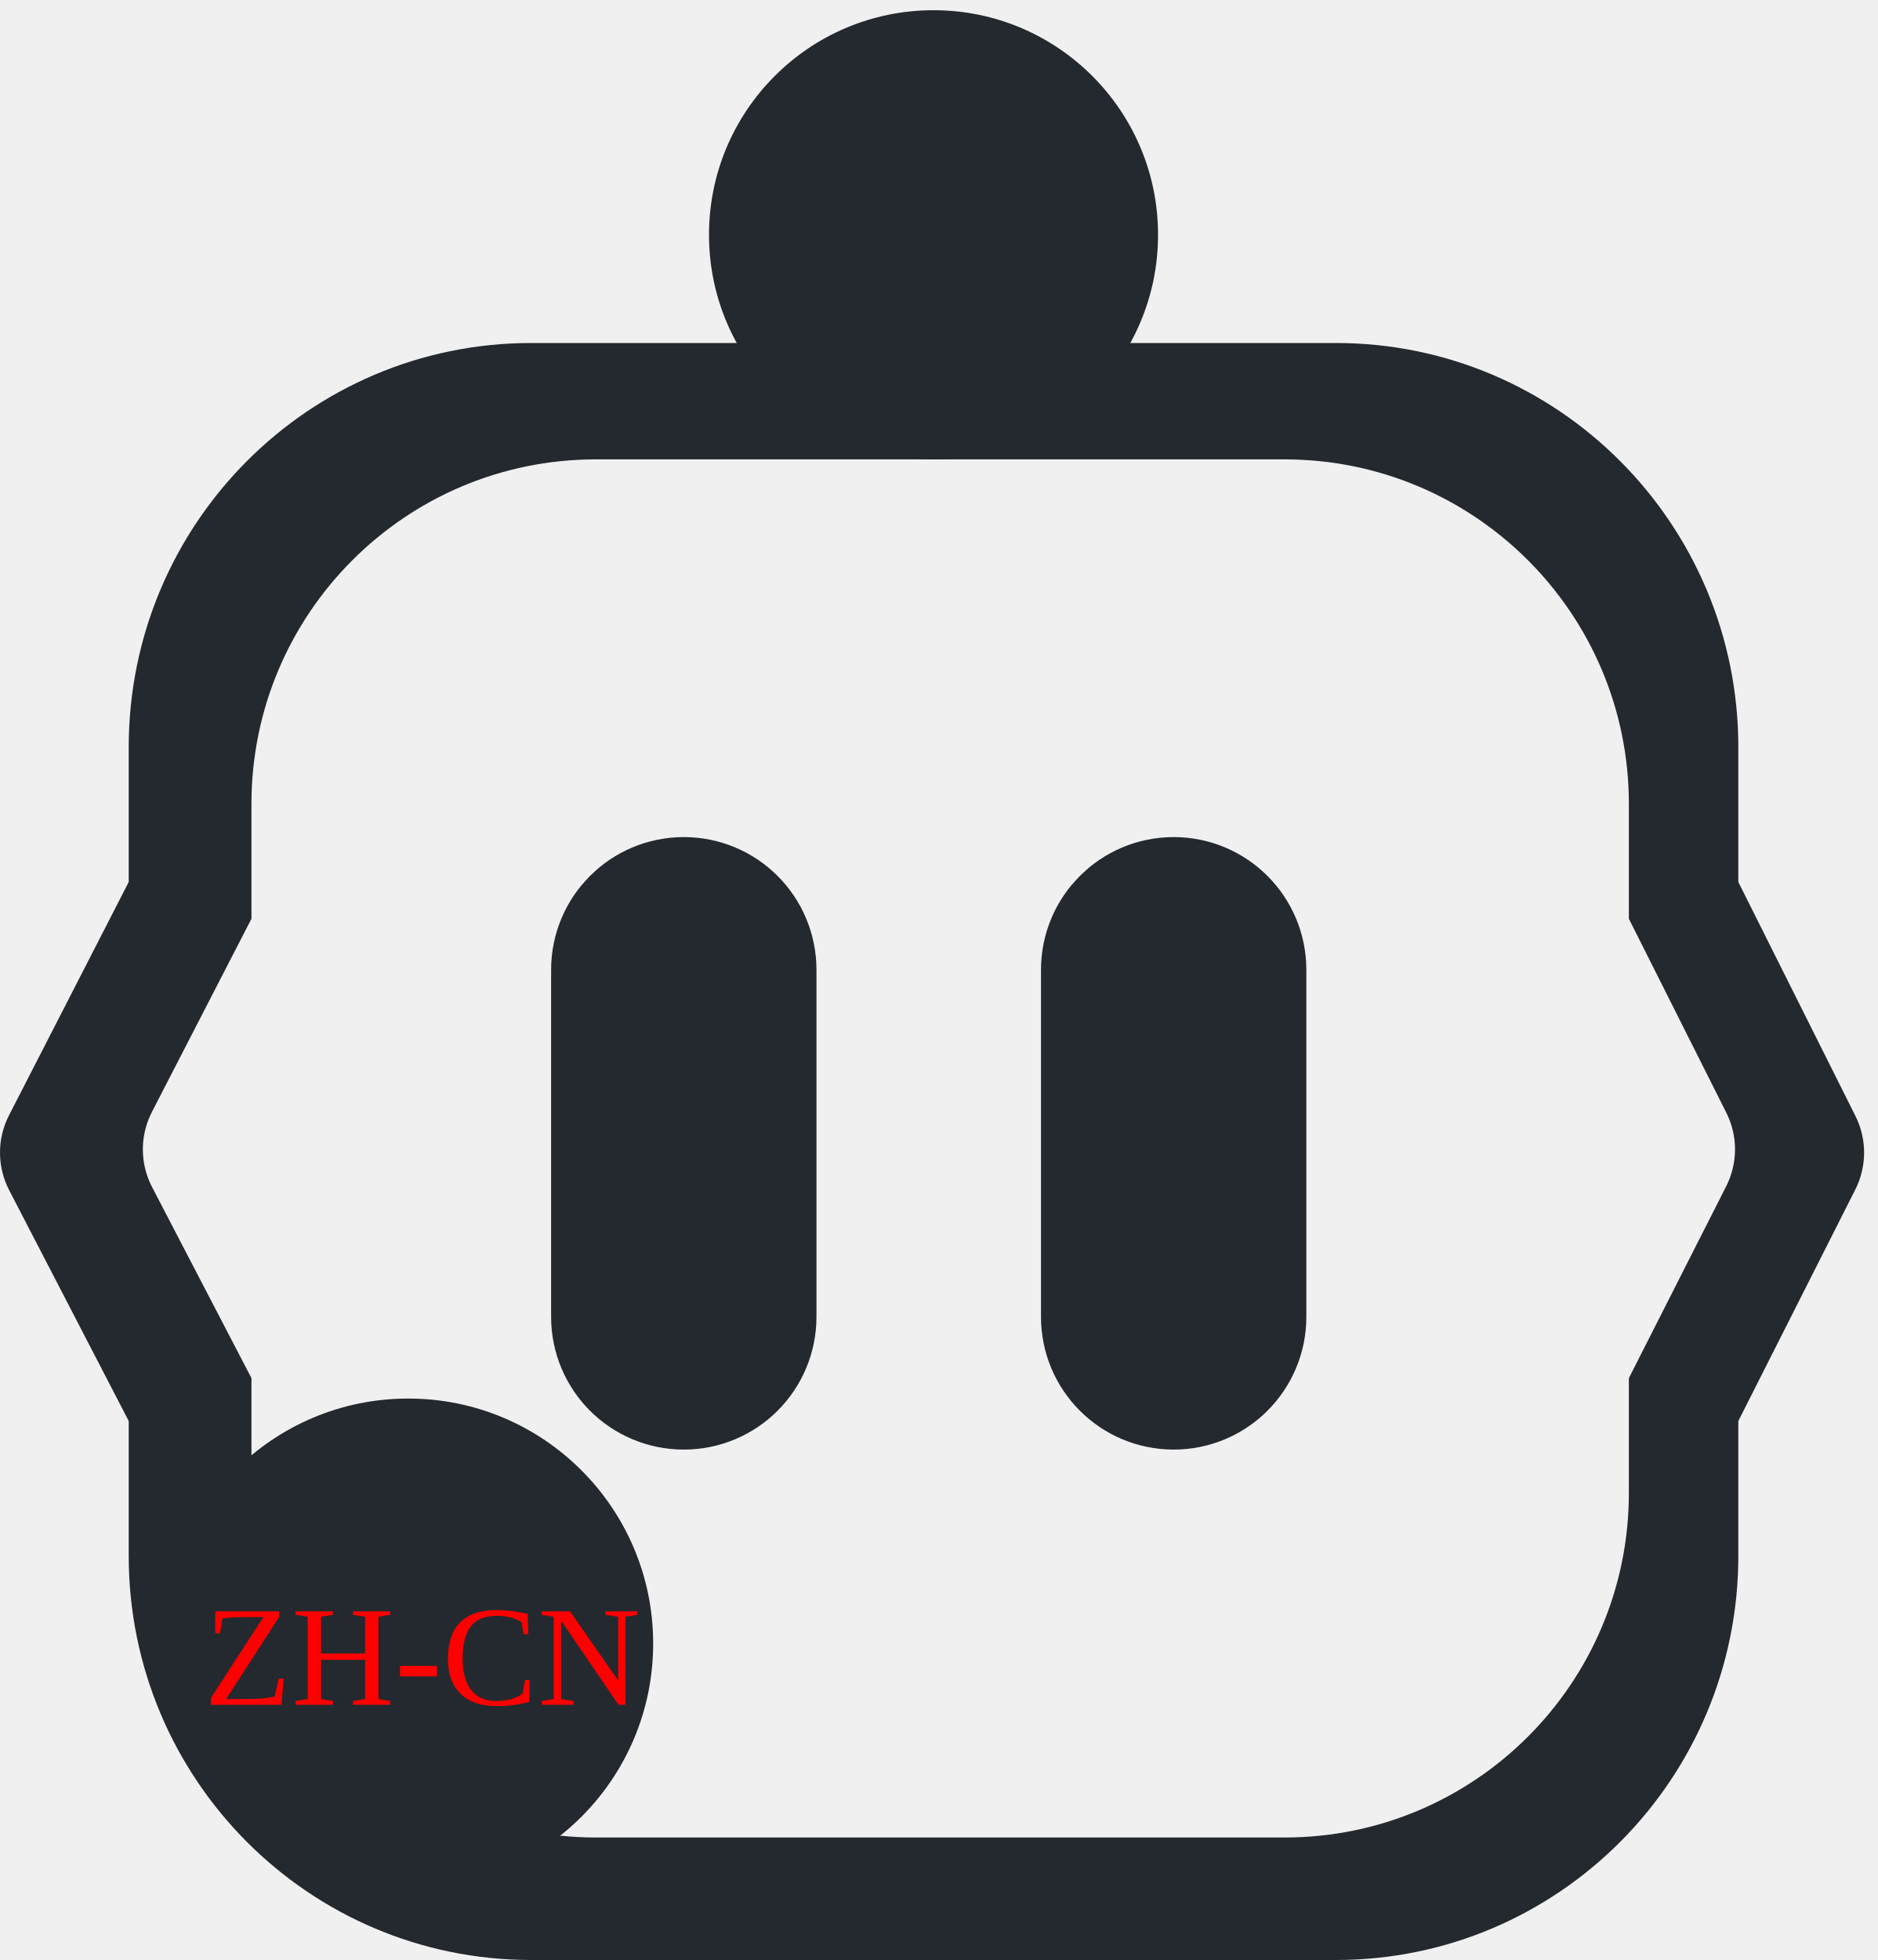
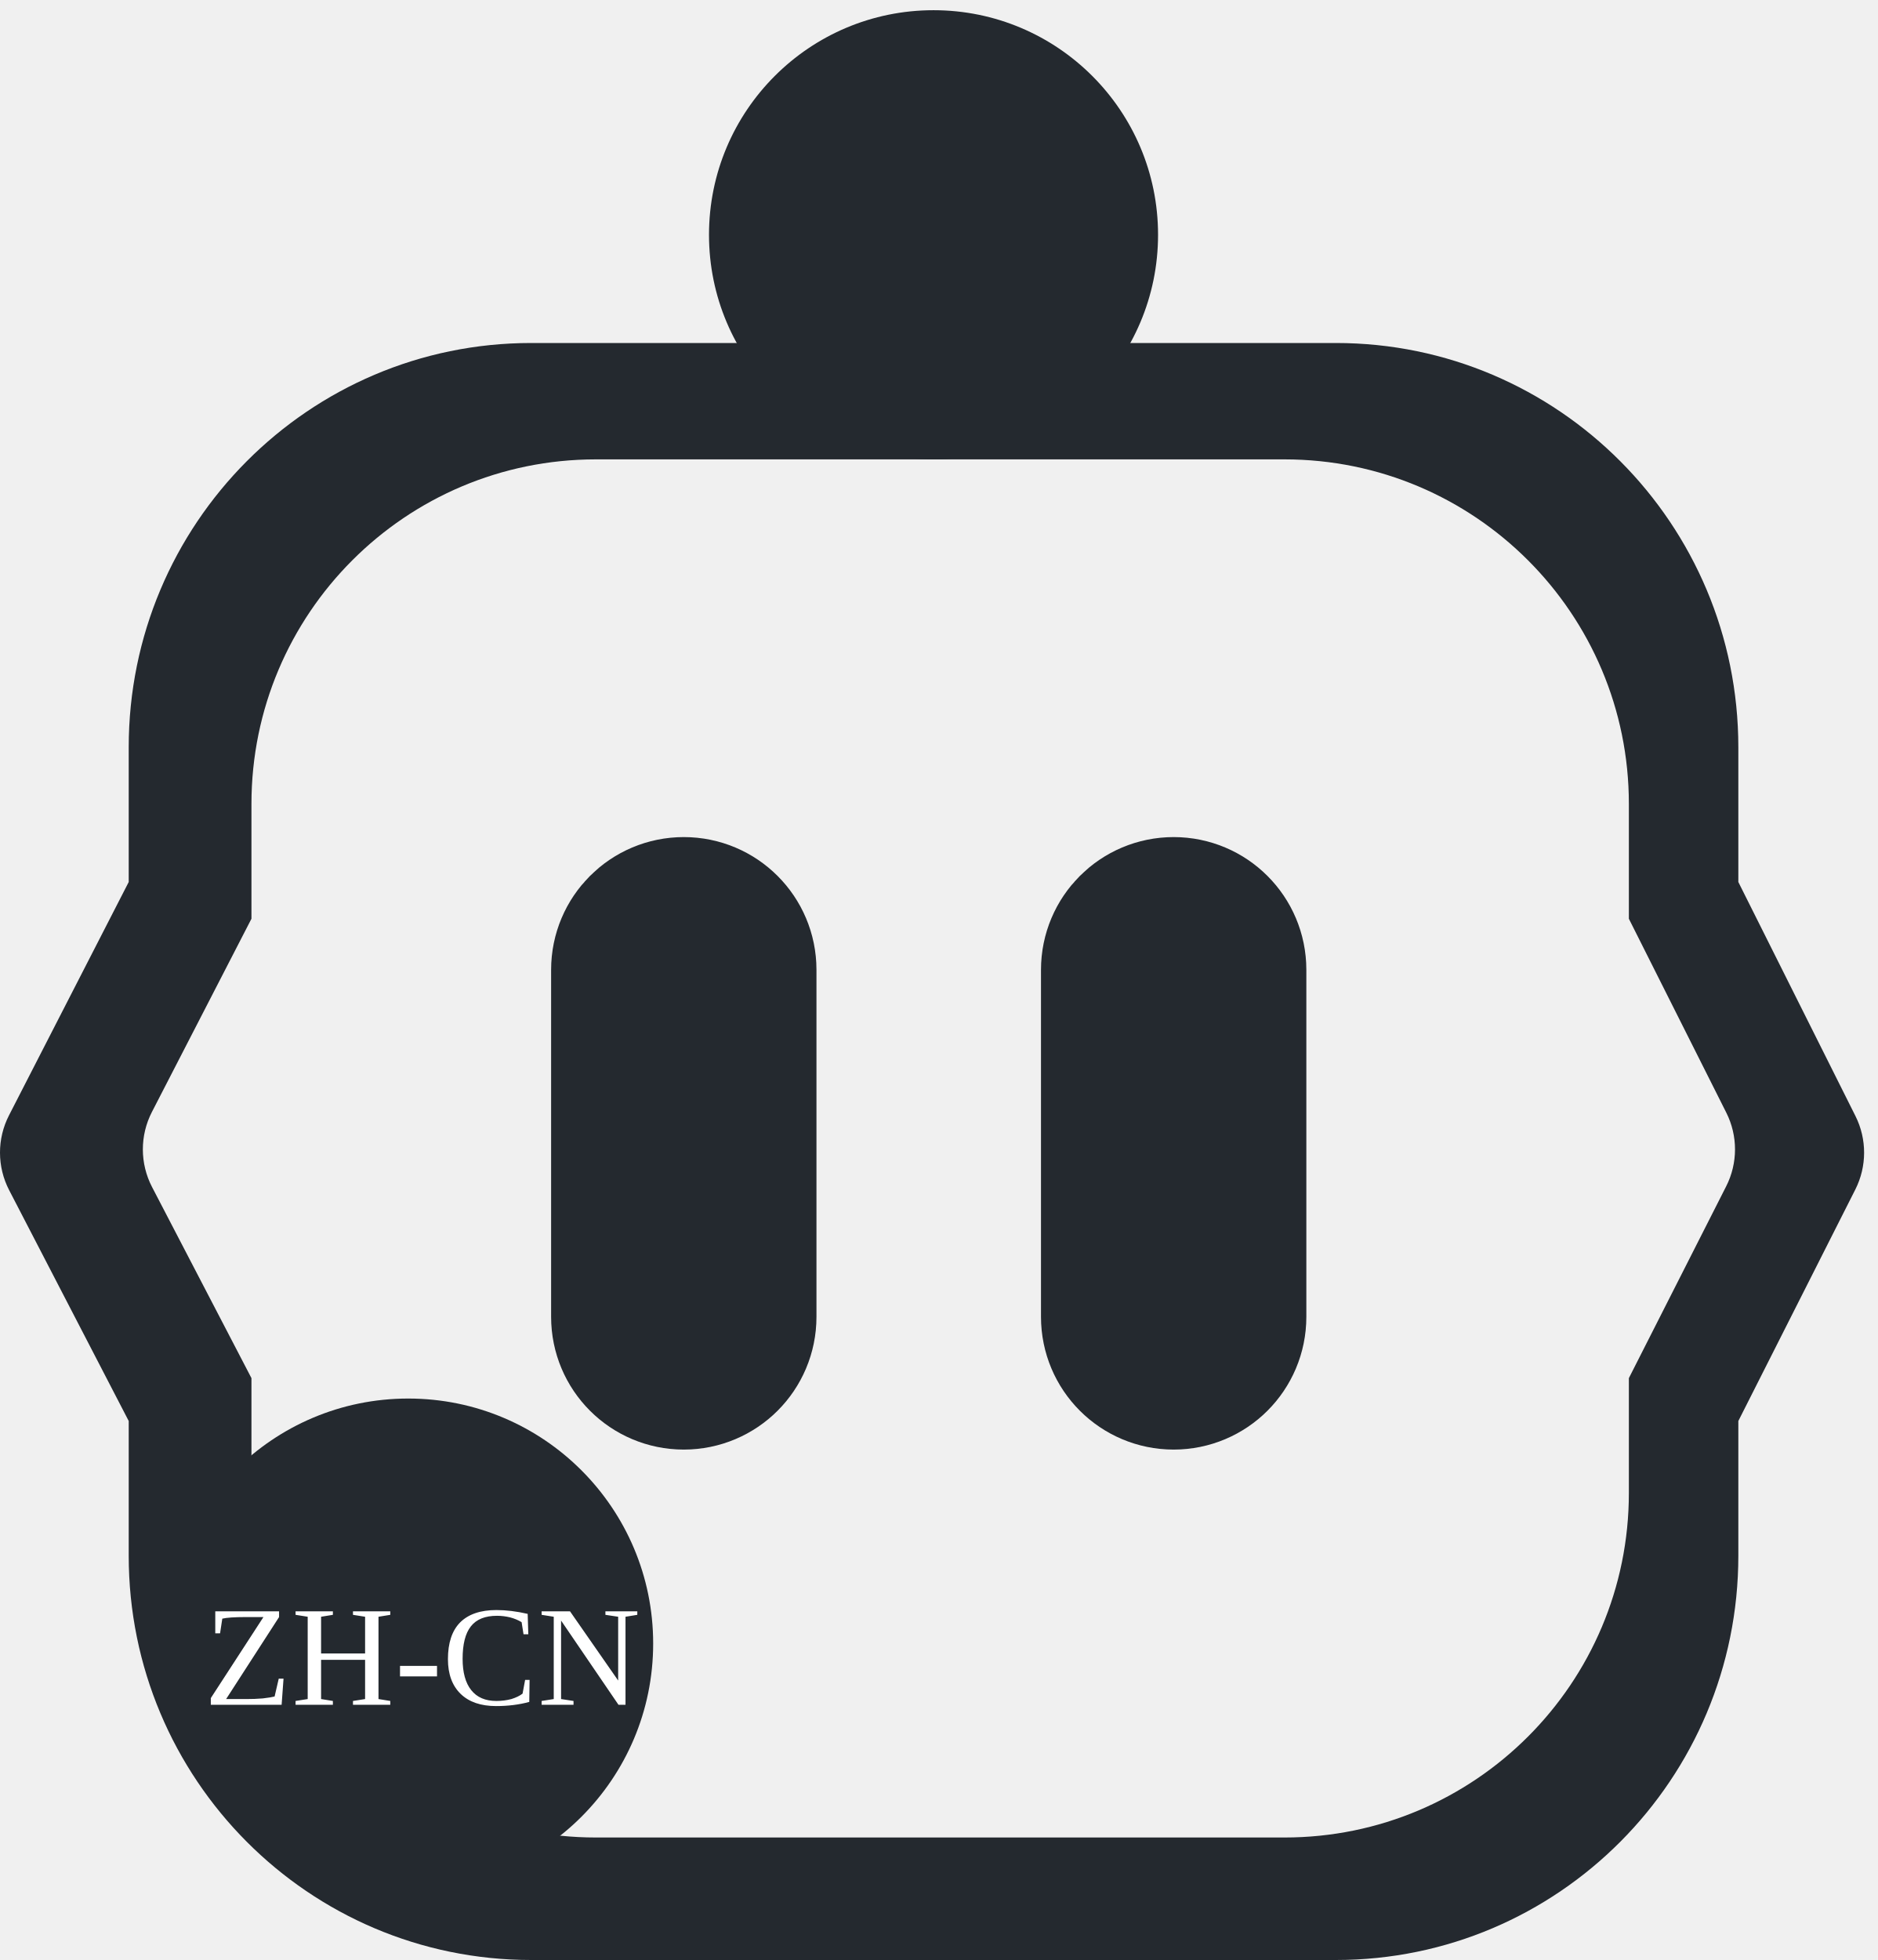
<svg xmlns="http://www.w3.org/2000/svg" width="92px" height="96px" viewBox="0 0 92 96" version="1.1">
  <g id="Page-1" stroke="none" stroke-width="1" fill="none" fill-rule="evenodd">
    <g id="icon-copy" transform="translate(-34, -40)" fill="#24292F">
      <g id="Group-Copy-2" transform="translate(34, 40.5)">
        <g id="Group-3-Copy-4" transform="translate(0, 0)">
          <path d="M65.449,16.3 C76.337,16.3 85.164,25.165 85.164,36.1 L85.164,42.7 L90.903,54.165 C91.469,55.297 91.467,56.63 90.896,57.76 L85.164,69.1 L85.164,75.7 C85.164,86.636 76.337,95.5 65.449,95.5 L26.021,95.5 C15.133,95.5 6.306,86.636 6.306,75.7 L6.306,69.1 L0.449,57.795 C-0.147,56.646 -0.15,55.28 0.441,54.129 L6.306,42.7 L6.306,36.1 C6.306,25.165 15.133,16.3 26.021,16.3 L65.449,16.3 Z M62.93,22 L29.19,22 C19.872,22 12.319,29.555 12.319,38.875 L12.319,44.5 L7.443,53.963 C6.848,55.118 6.851,56.49 7.45,57.642 L12.319,67 L12.319,72.625 C12.319,81.945 19.872,89.5 29.19,89.5 L62.93,89.5 C72.248,89.5 79.801,81.945 79.801,72.625 L79.801,67 L84.568,57.606 C85.143,56.473 85.146,55.135 84.575,53.999 L79.801,44.5 L79.801,38.875 C79.801,29.555 72.248,22 62.93,22 Z" id="Combined-Shape" fill-rule="nonzero" />
          <circle id="Oval" cx="45.735" cy="11" r="11" />
        </g>
        <circle id="title-zh" cx="20" cy="80" r="12" fill="#24292F" />
        <rect id="Rectangle-Copy" stroke="#24292F" stroke-width="8" x="31" y="44.5" width="5" height="22" rx="2.5" />
        <rect id="Rectangle-Copy-2" stroke="#24292F" stroke-width="8" x="55" y="44.5" width="5" height="22" rx="2.5" />
-         <text x="10" y="83" fill="red" font-size="7">ZH-CN</text>
+         <text x="10" y="83" fill="white" font-size="7">ZH-CN</text>
      </g>
    </g>
  </g>
</svg>
